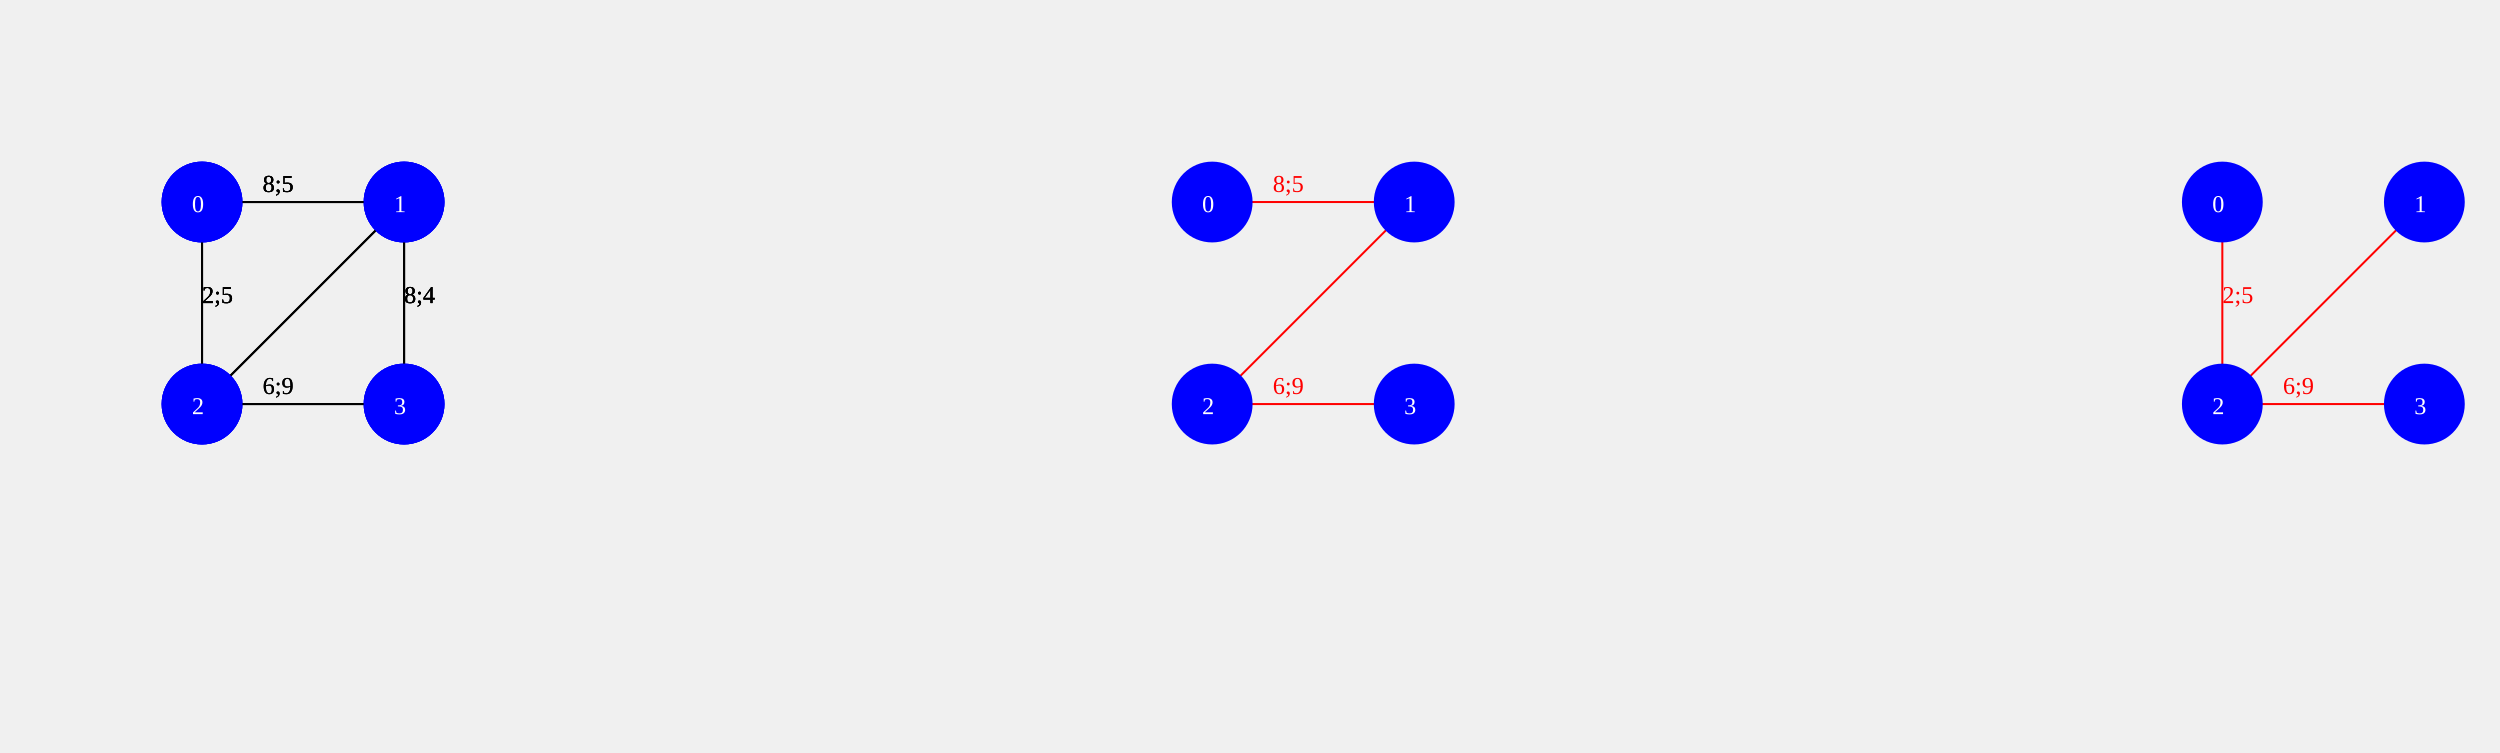
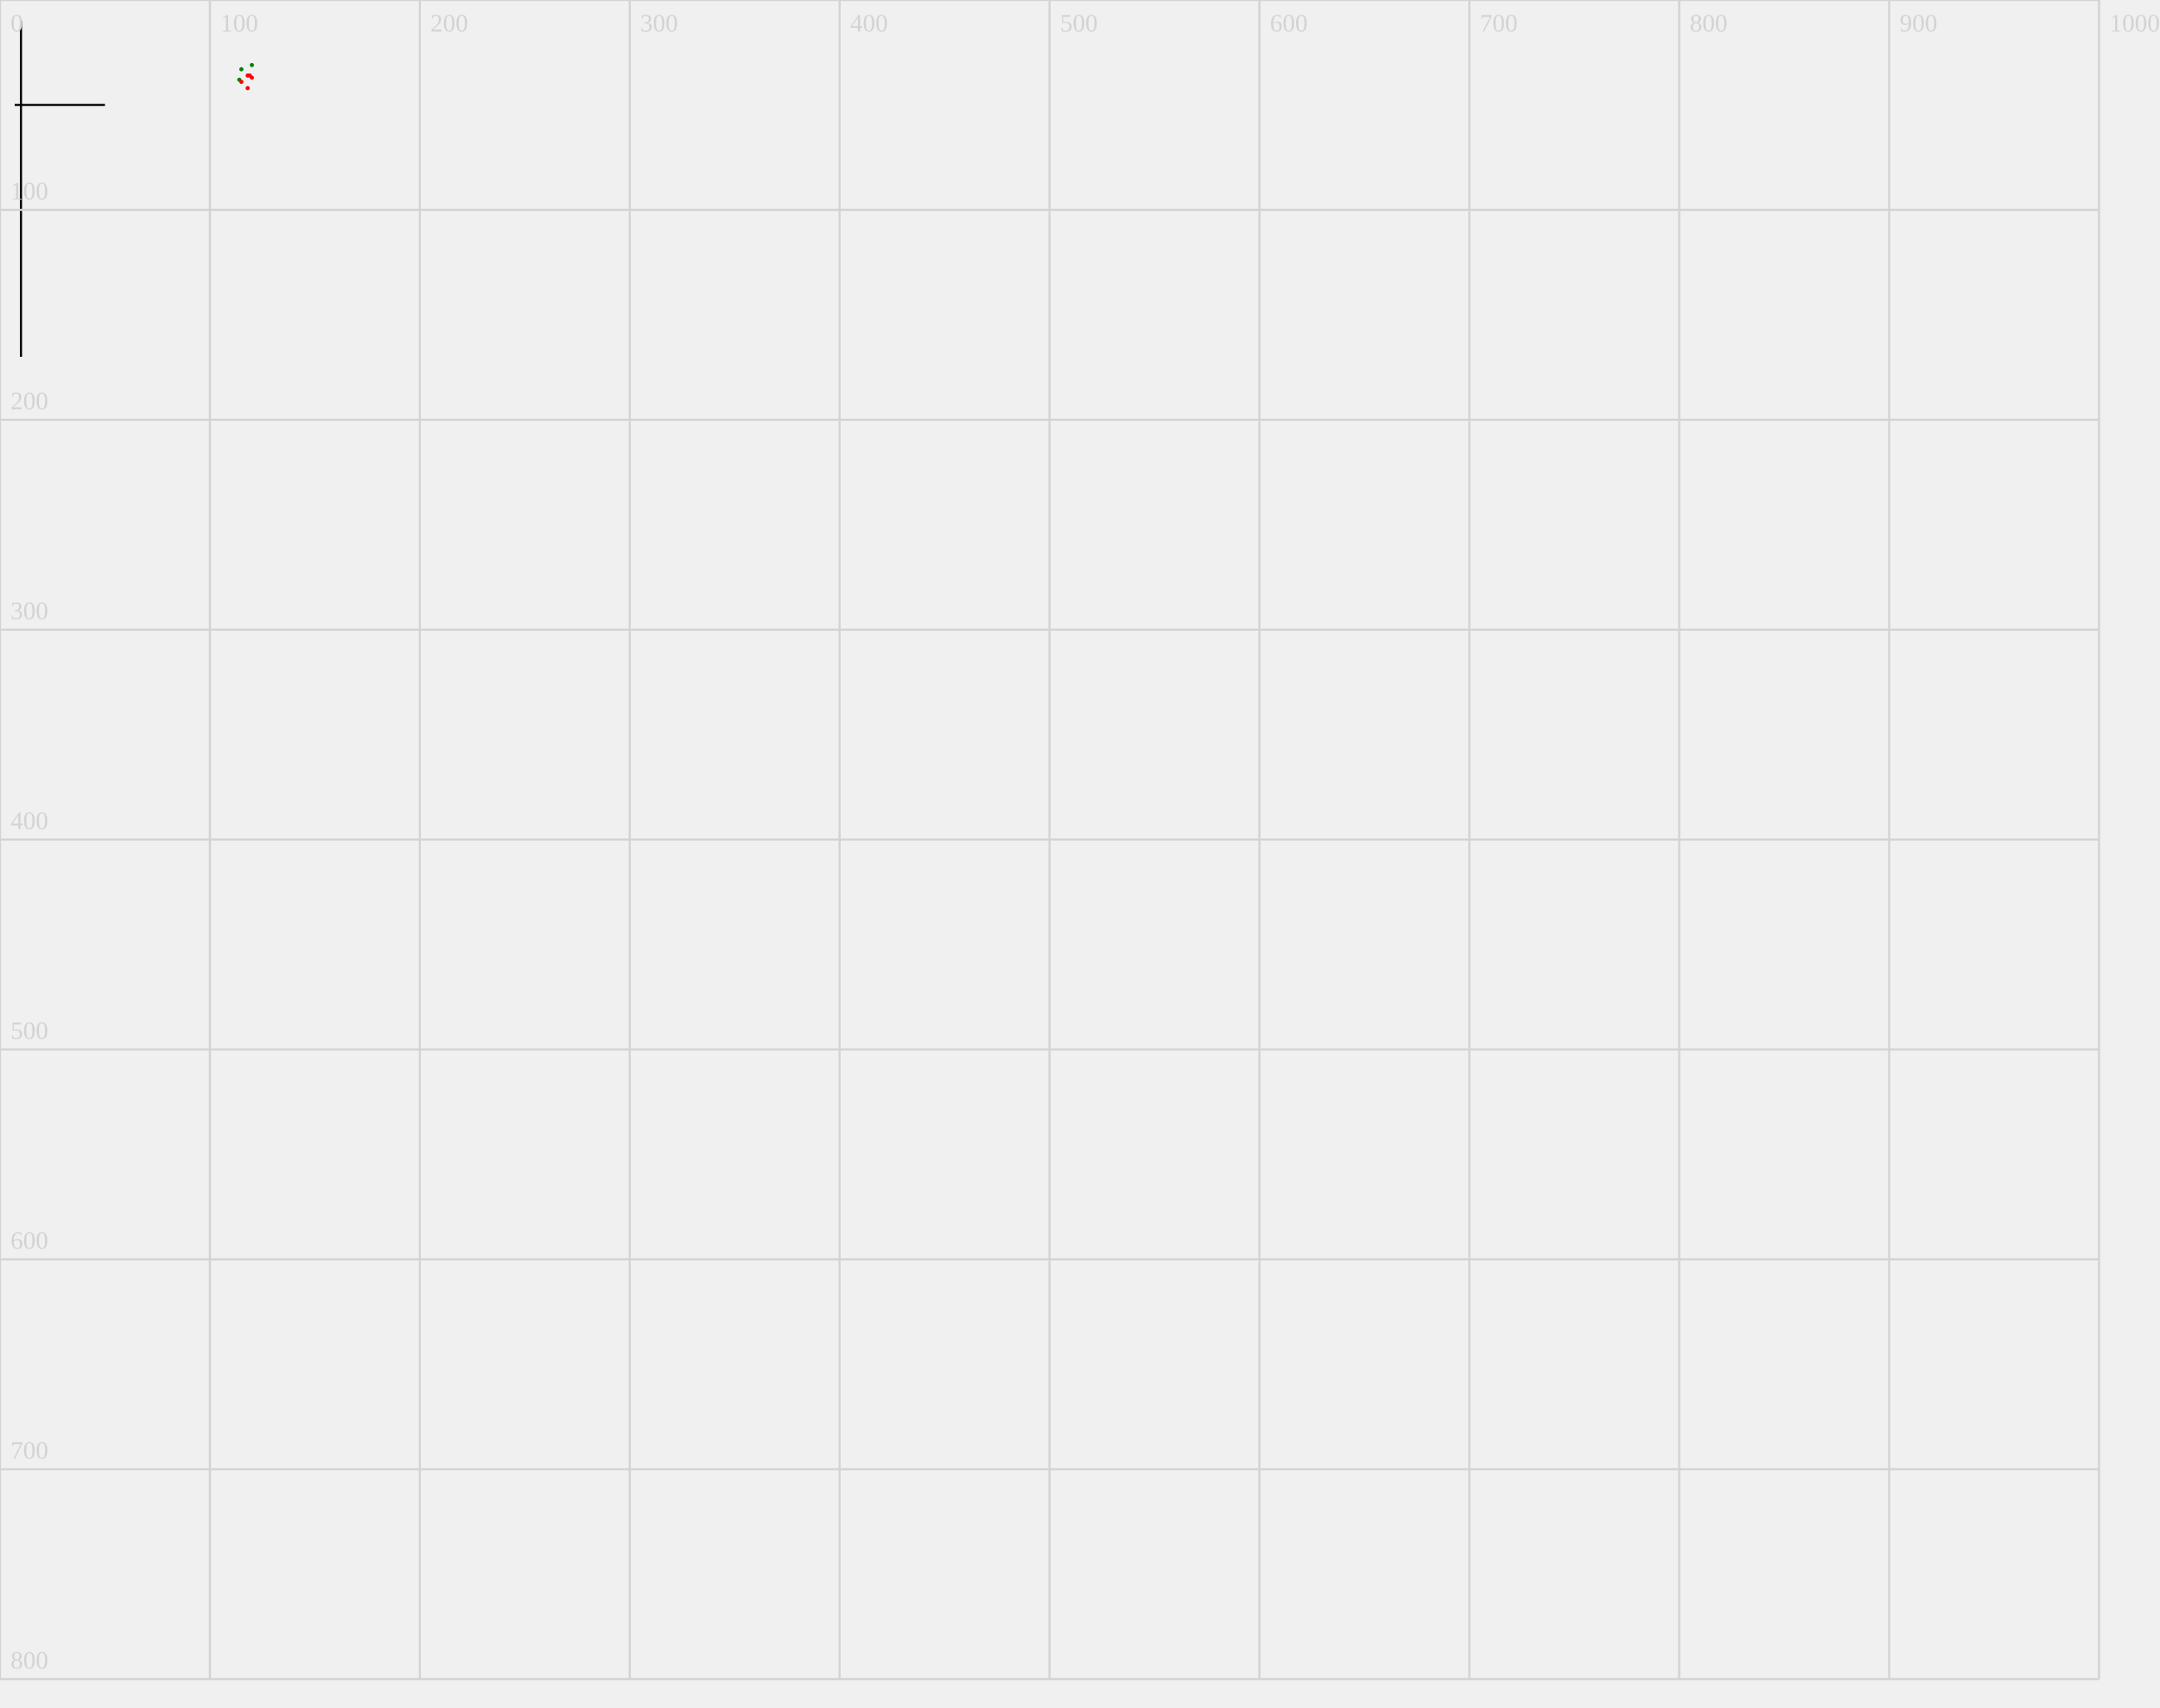
<svg xmlns="http://www.w3.org/2000/svg" version="1.1"> width="1000" height="800"&gt;

- <text x="130" y="95" fill="black">8;5</text>
-   <line x1="100" y1="100" x2="200" y2="100" stroke="black" />
-   <text x="100" y="150" fill="black">2;5</text>
-   <line x1="100" y1="100" x2="100" y2="200" stroke="black" />
-   <text x="200" y="150" fill="black">8;4</text>
-   <line x1="200" y1="100" x2="200" y2="200" stroke="black" />
-   <circle cx="200" cy="200" r="20" fill="blue" />
-   <text x="195" y="205" fill="white">3</text>
-   <circle cx="100" cy="200" r="20" fill="blue" />
-   <text x="95" y="205" fill="white">2</text>
-   <circle cx="200" cy="100" r="20" fill="blue" />
-   <text x="195" y="105" fill="white">1</text>
-   <circle cx="100" cy="100" r="20" fill="blue" />
-   <text x="95" y="105" fill="white">0</text>
-   <line x1="700" y1="100" x2="600" y2="200" stroke="red" />
-   <text x="630" y="95" fill="red">8;5</text>
-   <line x1="600" y1="100" x2="700" y2="100" stroke="red" />
-   <text x="630" y="195" fill="red">6;9</text>
-   <line x1="600" y1="200" x2="700" y2="200" stroke="red" />
-   <circle cx="700" cy="200" r="20" fill="blue" />
-   <text x="695" y="205" fill="white">3</text>
-   <circle cx="600" cy="200" r="20" fill="blue" />
-   <text x="595" y="205" fill="white">2</text>
-   <circle cx="700" cy="100" r="20" fill="blue" />
-   <text x="695" y="105" fill="white">1</text>
-   <circle cx="600" cy="100" r="20" fill="blue" />
-   <text x="595" y="105" fill="white">0</text>
-   <text x="600" y="450" fill="black">Kruskal pour le poids (0), le poids total : (17)</text>
-   <line x1="200" y1="100" x2="100" y2="200" stroke="black" />
-   <text x="130" y="95" fill="black">8;5</text>
-   <line x1="100" y1="100" x2="200" y2="100" stroke="black" />
-   <text x="130" y="195" fill="black">6;9</text>
-   <line x1="100" y1="200" x2="200" y2="200" stroke="black" />
-   <text x="200" y="150" fill="black">8;4</text>
-   <line x1="200" y1="100" x2="200" y2="200" stroke="black" />
-   <text x="100" y="150" fill="black">2;5</text>
-   <line x1="100" y1="100" x2="100" y2="200" stroke="black" />
-   <circle cx="200" cy="200" r="20" fill="blue" />
-   <text x="195" y="205" fill="white">3</text>
-   <circle cx="100" cy="200" r="20" fill="blue" />
-   <text x="95" y="205" fill="white">2</text>
-   <circle cx="200" cy="100" r="20" fill="blue" />
-   <text x="195" y="105" fill="white">1</text>
-   <circle cx="100" cy="100" r="20" fill="blue" />
-   <text x="95" y="105" fill="white">0</text>
-   <text x="1100" y="150" fill="red">2;5</text>
-   <line x1="1100" y1="100" x2="1100" y2="200" stroke="red" />
-   <line x1="1200" y1="100" x2="1100" y2="200" stroke="red" />
-   <text x="1130" y="195" fill="red">6;9</text>
-   <line x1="1100" y1="200" x2="1200" y2="200" stroke="red" />
-   <circle cx="1200" cy="200" r="20" fill="blue" />
-   <text x="1195" y="205" fill="white">3</text>
-   <circle cx="1100" cy="200" r="20" fill="blue" />
-   <text x="1095" y="205" fill="white">2</text>
-   <circle cx="1200" cy="100" r="20" fill="blue" />
-   <text x="1195" y="105" fill="white">1</text>
-   <circle cx="1100" cy="100" r="20" fill="blue" />
-   <text x="1095" y="105" fill="white">0</text>
-   <text x="1100" y="450" fill="black">Kruskal pour le poids (1), le poids total : (20)</text>
-   <text x="100" y="150" fill="black">2;5</text>
-   <line x1="100" y1="100" x2="100" y2="200" stroke="black" />
-   <line x1="200" y1="100" x2="100" y2="200" stroke="black" />
-   <text x="130" y="195" fill="black">6;9</text>
-   <line x1="100" y1="200" x2="200" y2="200" stroke="black" />
-   <text x="130" y="95" fill="black">8;5</text>
-   <line x1="100" y1="100" x2="200" y2="100" stroke="black" />
-   <text x="200" y="150" fill="black">8;4</text>
-   <line x1="200" y1="100" x2="200" y2="200" stroke="black" />
-   <circle cx="200" cy="200" r="20" fill="blue" />
-   <text x="195" y="205" fill="white">3</text>
-   <circle cx="100" cy="200" r="20" fill="blue" />
-   <text x="95" y="205" fill="white">2</text>
-   <circle cx="200" cy="100" r="20" fill="blue" />
-   <text x="195" y="105" fill="white">1</text>
-   <circle cx="100" cy="100" r="20" fill="blue" />
-   <text x="95" y="105" fill="white">0</text>
+ <line x1="10" y1="10" x2="10" y2="170" stroke="black" />
+   <line x1="7" y1="50" x2="50" y2="50" stroke="black" />
+   <line x1="0" y1="0" x2="1000" y2="0" stroke="lightgrey" />
+   <text x="5" y="-5" fill="lightgrey">0</text>
+   <line x1="0" y1="100" x2="1000" y2="100" stroke="lightgrey" />
+   <text x="5" y="95" fill="lightgrey">100</text>
+   <line x1="0" y1="200" x2="1000" y2="200" stroke="lightgrey" />
+   <text x="5" y="195" fill="lightgrey">200</text>
+   <line x1="0" y1="300" x2="1000" y2="300" stroke="lightgrey" />
+   <text x="5" y="295" fill="lightgrey">300</text>
+   <line x1="0" y1="400" x2="1000" y2="400" stroke="lightgrey" />
+   <text x="5" y="395" fill="lightgrey">400</text>
+   <line x1="0" y1="500" x2="1000" y2="500" stroke="lightgrey" />
+   <text x="5" y="495" fill="lightgrey">500</text>
+   <line x1="0" y1="600" x2="1000" y2="600" stroke="lightgrey" />
+   <text x="5" y="595" fill="lightgrey">600</text>
+   <line x1="0" y1="700" x2="1000" y2="700" stroke="lightgrey" />
+   <text x="5" y="695" fill="lightgrey">700</text>
+   <line x1="0" y1="800" x2="1000" y2="800" stroke="lightgrey" />
+   <text x="5" y="795" fill="lightgrey">800</text>
+   <line x1="0" y1="0" x2="0" y2="800" stroke="lightgrey" />
+   <text x="5" y="15" fill="lightgrey">0</text>
+   <line x1="100" y1="0" x2="100" y2="800" stroke="lightgrey" />
+   <text x="105" y="15" fill="lightgrey">100</text>
+   <line x1="200" y1="0" x2="200" y2="800" stroke="lightgrey" />
+   <text x="205" y="15" fill="lightgrey">200</text>
+   <line x1="300" y1="0" x2="300" y2="800" stroke="lightgrey" />
+   <text x="305" y="15" fill="lightgrey">300</text>
+   <line x1="400" y1="0" x2="400" y2="800" stroke="lightgrey" />
+   <text x="405" y="15" fill="lightgrey">400</text>
+   <line x1="500" y1="0" x2="500" y2="800" stroke="lightgrey" />
+   <text x="505" y="15" fill="lightgrey">500</text>
+   <line x1="600" y1="0" x2="600" y2="800" stroke="lightgrey" />
+   <text x="605" y="15" fill="lightgrey">600</text>
+   <line x1="700" y1="0" x2="700" y2="800" stroke="lightgrey" />
+   <text x="705" y="15" fill="lightgrey">700</text>
+   <line x1="800" y1="0" x2="800" y2="800" stroke="lightgrey" />
+   <text x="805" y="15" fill="lightgrey">800</text>
+   <line x1="900" y1="0" x2="900" y2="800" stroke="lightgrey" />
+   <text x="905" y="15" fill="lightgrey">900</text>
+   <line x1="1000" y1="0" x2="1000" y2="800" stroke="lightgrey" />
+   <text x="1005" y="15" fill="lightgrey">1000</text>
+   <circle cx="120" cy="31" r="1" fill="green" />
+   <circle cx="115" cy="33" r="1" fill="green" />
+   <circle cx="114" cy="38" r="1" fill="green" />
+   <circle cx="119" cy="36" r="1" fill="red" />
+   <circle cx="118" cy="36" r="1" fill="red" />
+   <circle cx="120" cy="37" r="1" fill="red" />
+   <circle cx="115" cy="39" r="1" fill="red" />
+   <circle cx="118" cy="42" r="1" fill="red" />
</svg>
